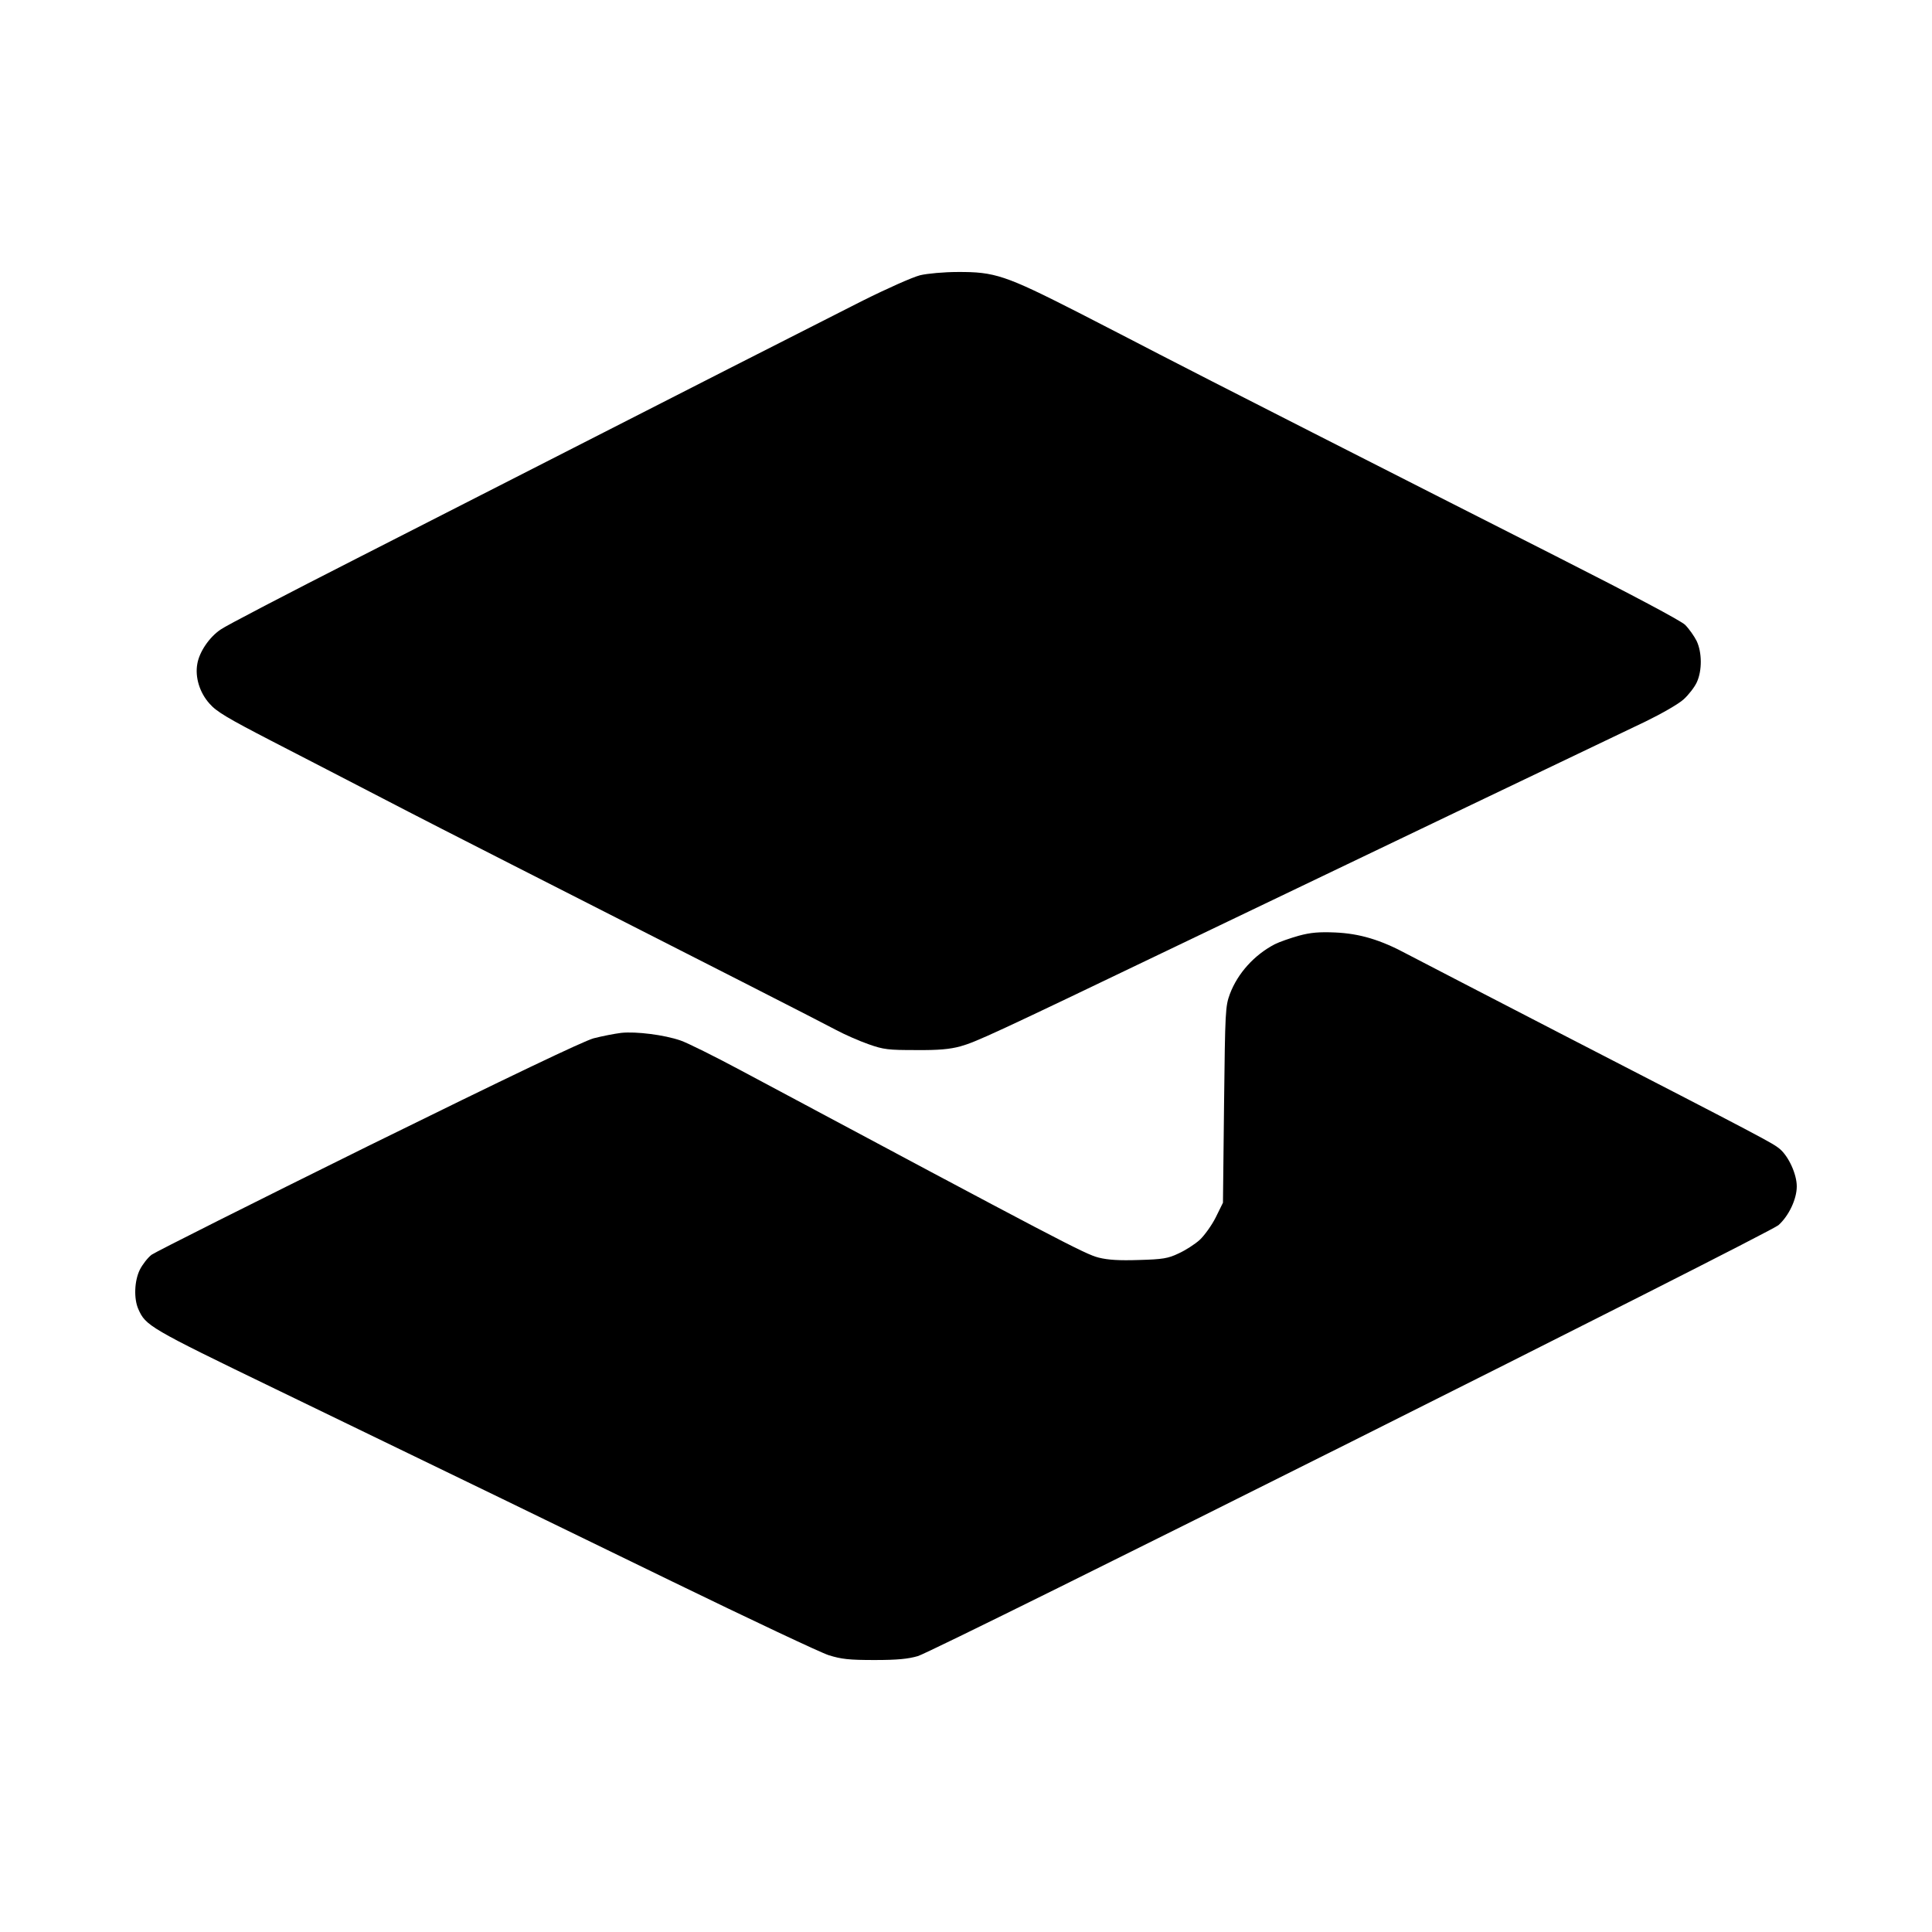
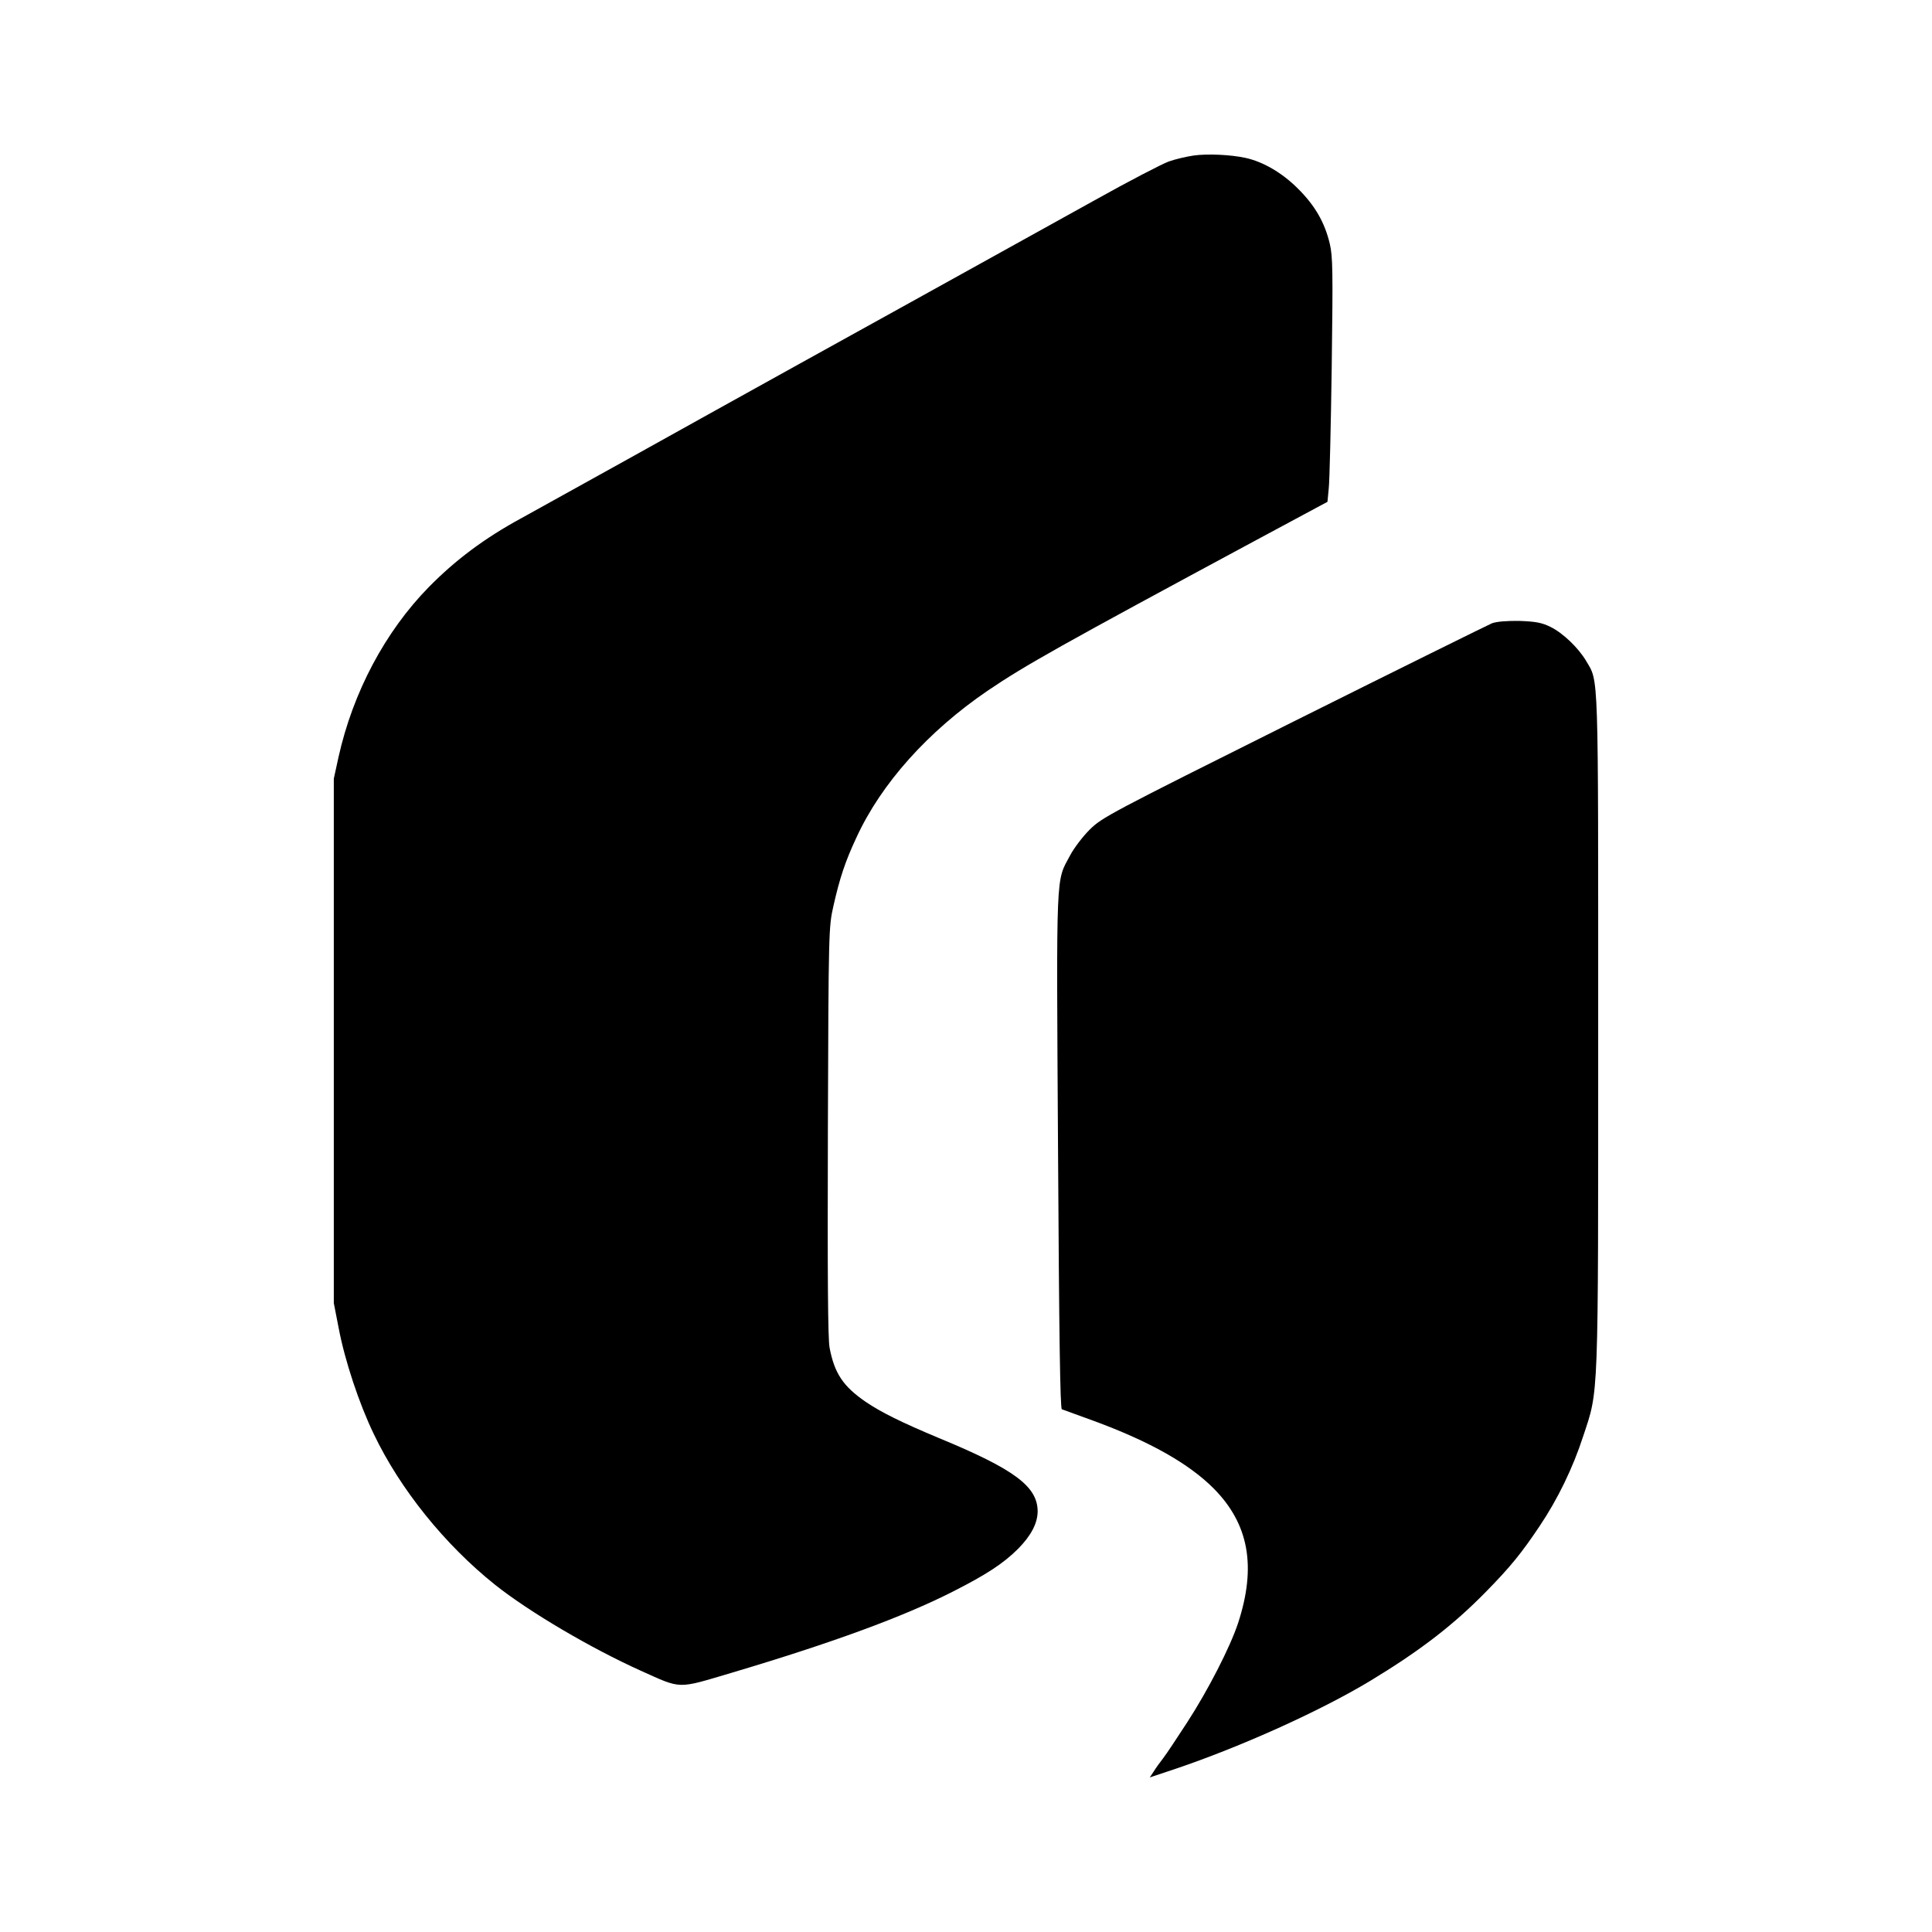
- <svg xmlns="http://www.w3.org/2000/svg" width="1000" height="1000" viewBox="0 0 1000 1000" role="img" aria-labelledby="title">
-   <style>:root{color:#000000}@media(prefers-color-scheme:dark){:root{color:#FFFFFF}}</style>
-   <g fill="currentColor" transform="translate(-211.7899 -208.7416) scale(1.12714)">
+ <svg xmlns="http://www.w3.org/2000/svg" width="1024" height="1024" viewBox="0 0 1024 1024" role="img" aria-labelledby="title">
+   <style>:root{color:#000000}@media(prefers-color-scheme:dark){:root{color:#C4AF79}}</style>
+   <g fill="currentColor" transform="translate(-181.4989 -191.0362) scale(1.12535)">
    <g transform="translate(0,1254) scale(0.1,-0.1)">
-       <path d="M6104 9424 c-35 -9 -150 -60 -270 -120 -314 -159 -870 -442 -1324 -674 -223 -114 -668 -341 -990 -505 -322 -164 -605 -311 -628 -328 -52 -35 -98 -103 -107 -158 -11 -61 11 -132 56 -182 32 -37 83 -67 286 -172 137 -71 363 -187 503 -260 140 -73 408 -210 595 -305 905 -460 1427 -726 1492 -761 39 -21 107 -51 150 -66 70 -25 92 -27 218 -27 105 -1 156 4 204 17 74 21 146 54 998 463 661 317 1932 926 2149 1029 74 36 151 80 175 102 23 21 50 56 60 78 25 54 24 138 -1 190 -11 22 -35 56 -53 74 -22 20 -236 134 -593 315 -677 343 -1695 861 -1819 926 -49 26 -219 113 -376 194 -334 170 -382 186 -553 185 -61 0 -139 -7 -172 -15z" />
-       <path d="M7843 6391 c-39 -11 -88 -28 -110 -39 -94 -49 -170 -133 -206 -228 -21 -57 -22 -76 -27 -509 l-5 -450 -33 -67 c-18 -36 -51 -82 -73 -103 -23 -21 -67 -49 -98 -63 -48 -23 -73 -27 -181 -30 -92 -3 -142 0 -186 11 -63 16 -171 73 -1638 857 -125 67 -252 130 -282 140 -75 26 -204 42 -272 35 -32 -4 -88 -15 -127 -25 -47 -13 -384 -174 -1034 -494 -530 -262 -978 -487 -996 -500 -18 -14 -42 -45 -54 -69 -25 -51 -28 -132 -7 -180 34 -77 48 -86 631 -368 1010 -489 1163 -563 1820 -883 358 -174 682 -327 720 -339 58 -18 93 -22 210 -22 106 0 154 5 199 18 87 27 3907 1940 3952 1979 47 42 84 119 84 178 0 56 -37 137 -78 172 -33 27 -56 40 -1007 530 -341 176 -657 340 -703 364 -124 67 -220 95 -332 100 -73 3 -112 0 -167 -15z" />
+       <path d="M7235 10110 c-34 -5 -86 -17 -117 -28 -31 -11 -189 -93 -350 -183 -803 -445 -1033 -573 -1388 -769 -212 -117 -576 -320 -810 -450 -234 -130 -461 -256 -505 -280 -169 -92 -306 -194 -432 -322 -206 -210 -358 -496 -426 -802 l-22 -101 0 -1235 0 -1235 23 -118 c29 -153 96 -355 165 -498 124 -260 335 -522 572 -711 161 -128 452 -299 685 -404 196 -88 169 -87 429 -10 474 141 809 264 1041 382 158 80 239 133 308 202 61 62 91 119 92 175 0 118 -108 199 -464 346 -177 74 -272 121 -346 171 -106 73 -147 134 -170 255 -8 43 -10 330 -8 1020 3 953 4 961 26 1060 30 133 56 211 109 324 117 254 337 499 617 690 177 120 341 212 1266 710 l335 180 6 63 c4 35 10 293 14 573 6 452 5 518 -9 579 -24 101 -70 181 -151 261 -73 73 -163 126 -247 144 -69 15 -178 20 -243 11z" />
+       <path d="M8640 7907 c-19 -8 -440 -216 -935 -463 -871 -435 -901 -451 -960 -509 -33 -33 -74 -87 -92 -121 -68 -128 -65 -48 -57 -1392 5 -874 10 -1215 18 -1217 6 -2 74 -27 151 -55 264 -97 449 -202 565 -319 165 -167 201 -367 114 -633 -37 -112 -140 -314 -240 -468 -48 -74 -99 -151 -114 -170 -15 -19 -35 -47 -44 -62 l-18 -27 114 38 c315 106 689 275 923 416 233 141 390 261 545 419 118 120 170 185 255 312 84 125 156 273 204 421 74 224 71 144 71 1910 0 1726 3 1640 -57 1743 -37 62 -109 131 -168 160 -41 20 -68 25 -145 28 -61 1 -107 -3 -130 -11z" />
    </g>
  </g>
</svg>
